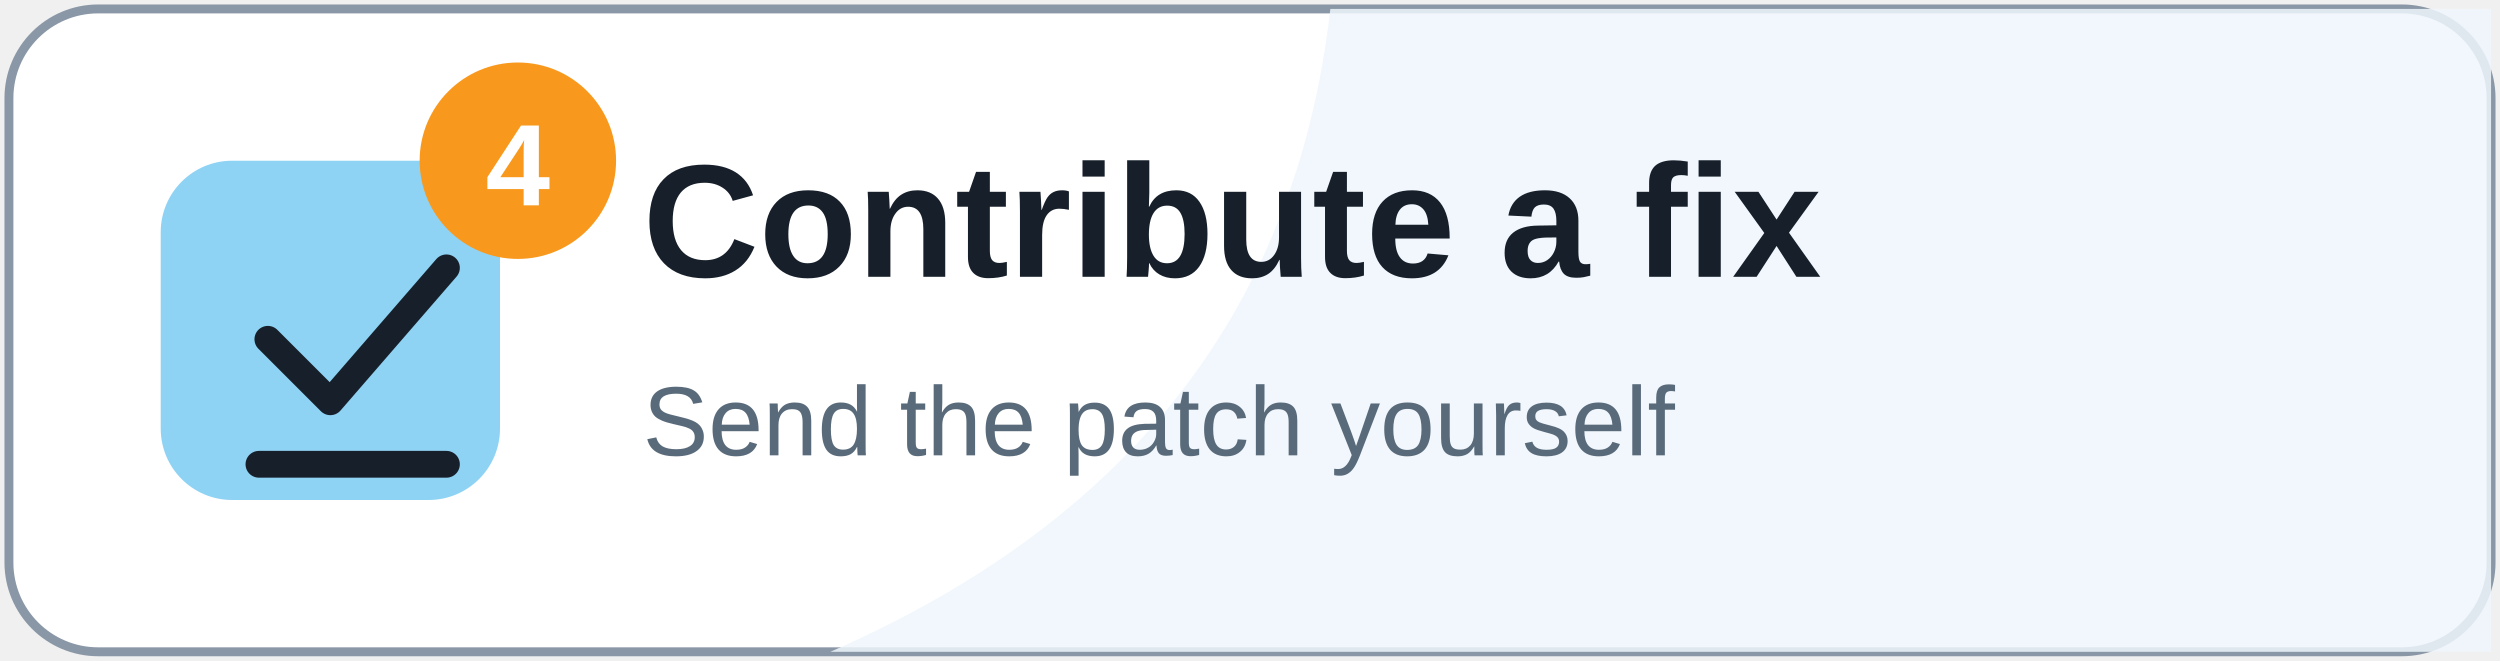
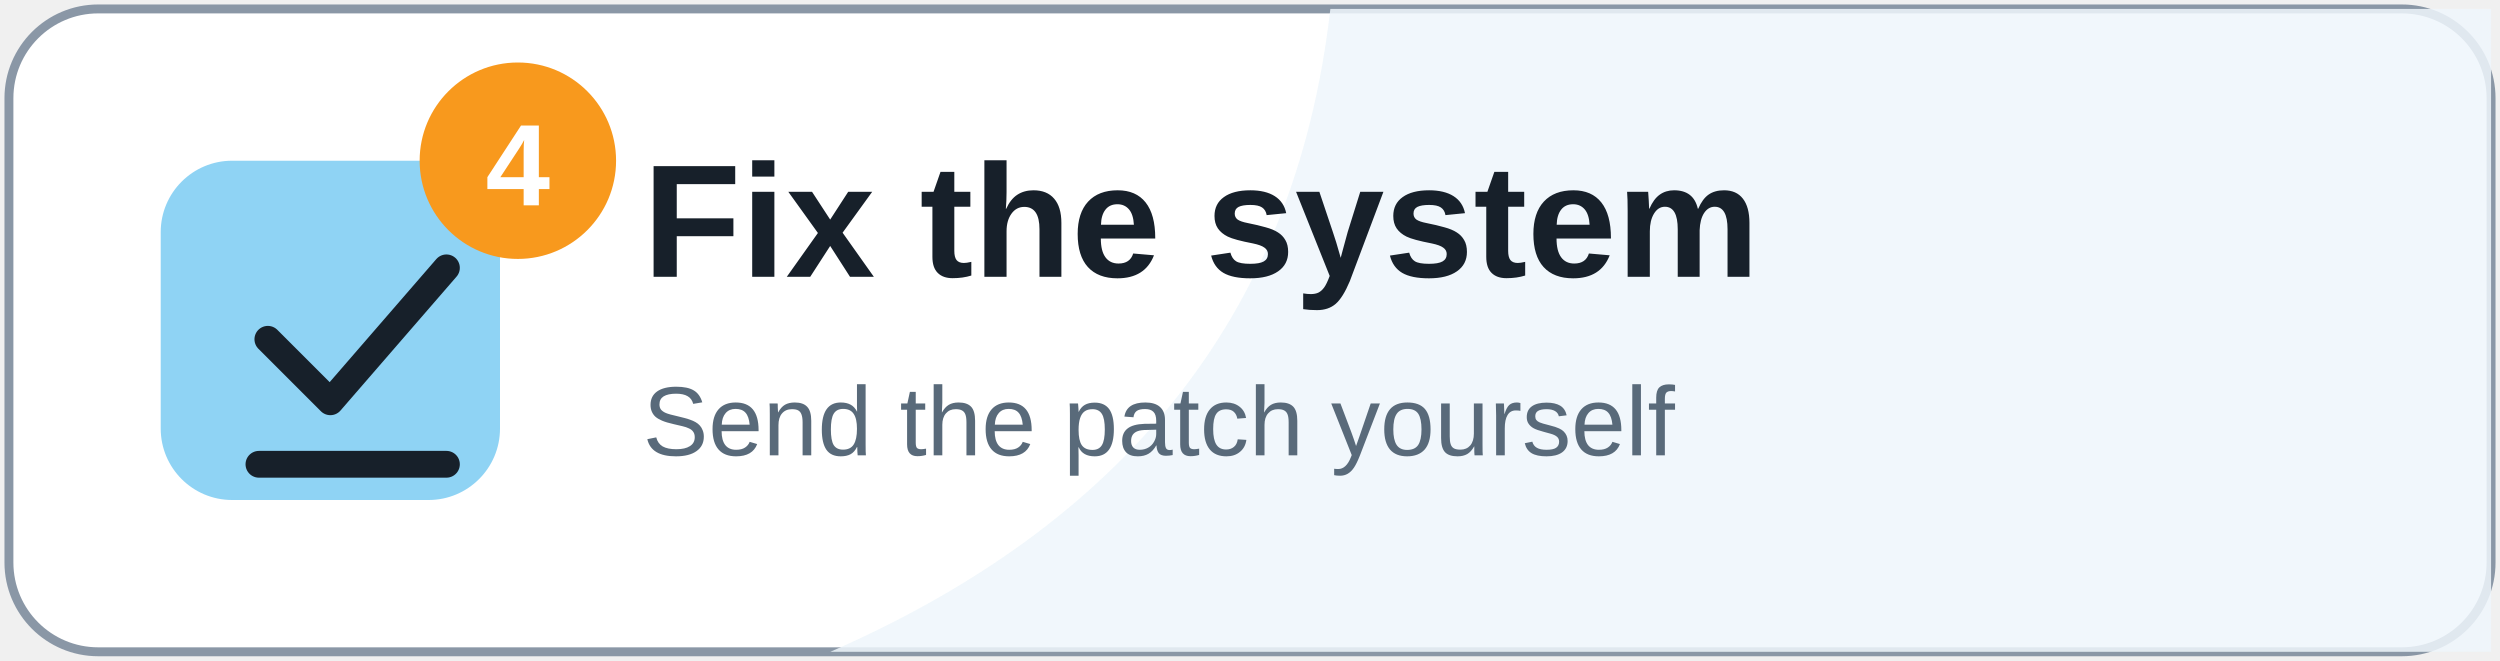
<svg xmlns="http://www.w3.org/2000/svg" width="280" height="74" viewBox="0 0 280 74" role="img" aria-labelledby="title desc">
  <style>
    .surface { fill: #ffffff; stroke: #8a97a6; }
    .wash { fill: #eef6fb; opacity: .85; }
    .icon-bg { fill: #8fd3f4; }
    .icon-line { fill: none; stroke: #17202a; stroke-width: 3; stroke-linecap: round; stroke-linejoin: round; }
    .title { fill: #17202a; font: 700 18px Arial, Helvetica, sans-serif; }
    .caption { fill: #596a7a; font: 400 11px Arial, Helvetica, sans-serif; }
    .number { fill: #ffffff; font: 700 13px Arial, Helvetica, sans-serif; }
    .pill { fill: #f8991d; }
    @media (prefers-color-scheme: dark) {
      .surface { fill: #151d26; stroke: #5f7184; }
      .wash { fill: #253b55; opacity: .45; }
      .title { fill: #f7fafc; }
      .caption { fill: #c3d0dc; }
    }
  </style>
  <rect class="surface" x="1" y="1" width="278" height="72" rx="10" />
  <path class="wash" d="M149 1h130v72H93c32-14 52-37 56-72z" />
  <rect class="icon-bg" x="18" y="18" width="38" height="38" rx="8" />
  <circle class="pill" cx="58" cy="18" r="11" />
  <text class="number" x="58" y="23" text-anchor="middle">4</text>
  <path class="icon-line" d="M30 38l7 7 13-15" />
  <path class="icon-line" d="M29 52h21" />
-   <text class="title" x="72" y="31">Contribute a fix</text>
+   <text class="title" x="72" y="31">Fix the system</text>
  <text class="caption" x="72" y="51">Send the patch yourself</text>
</svg>
